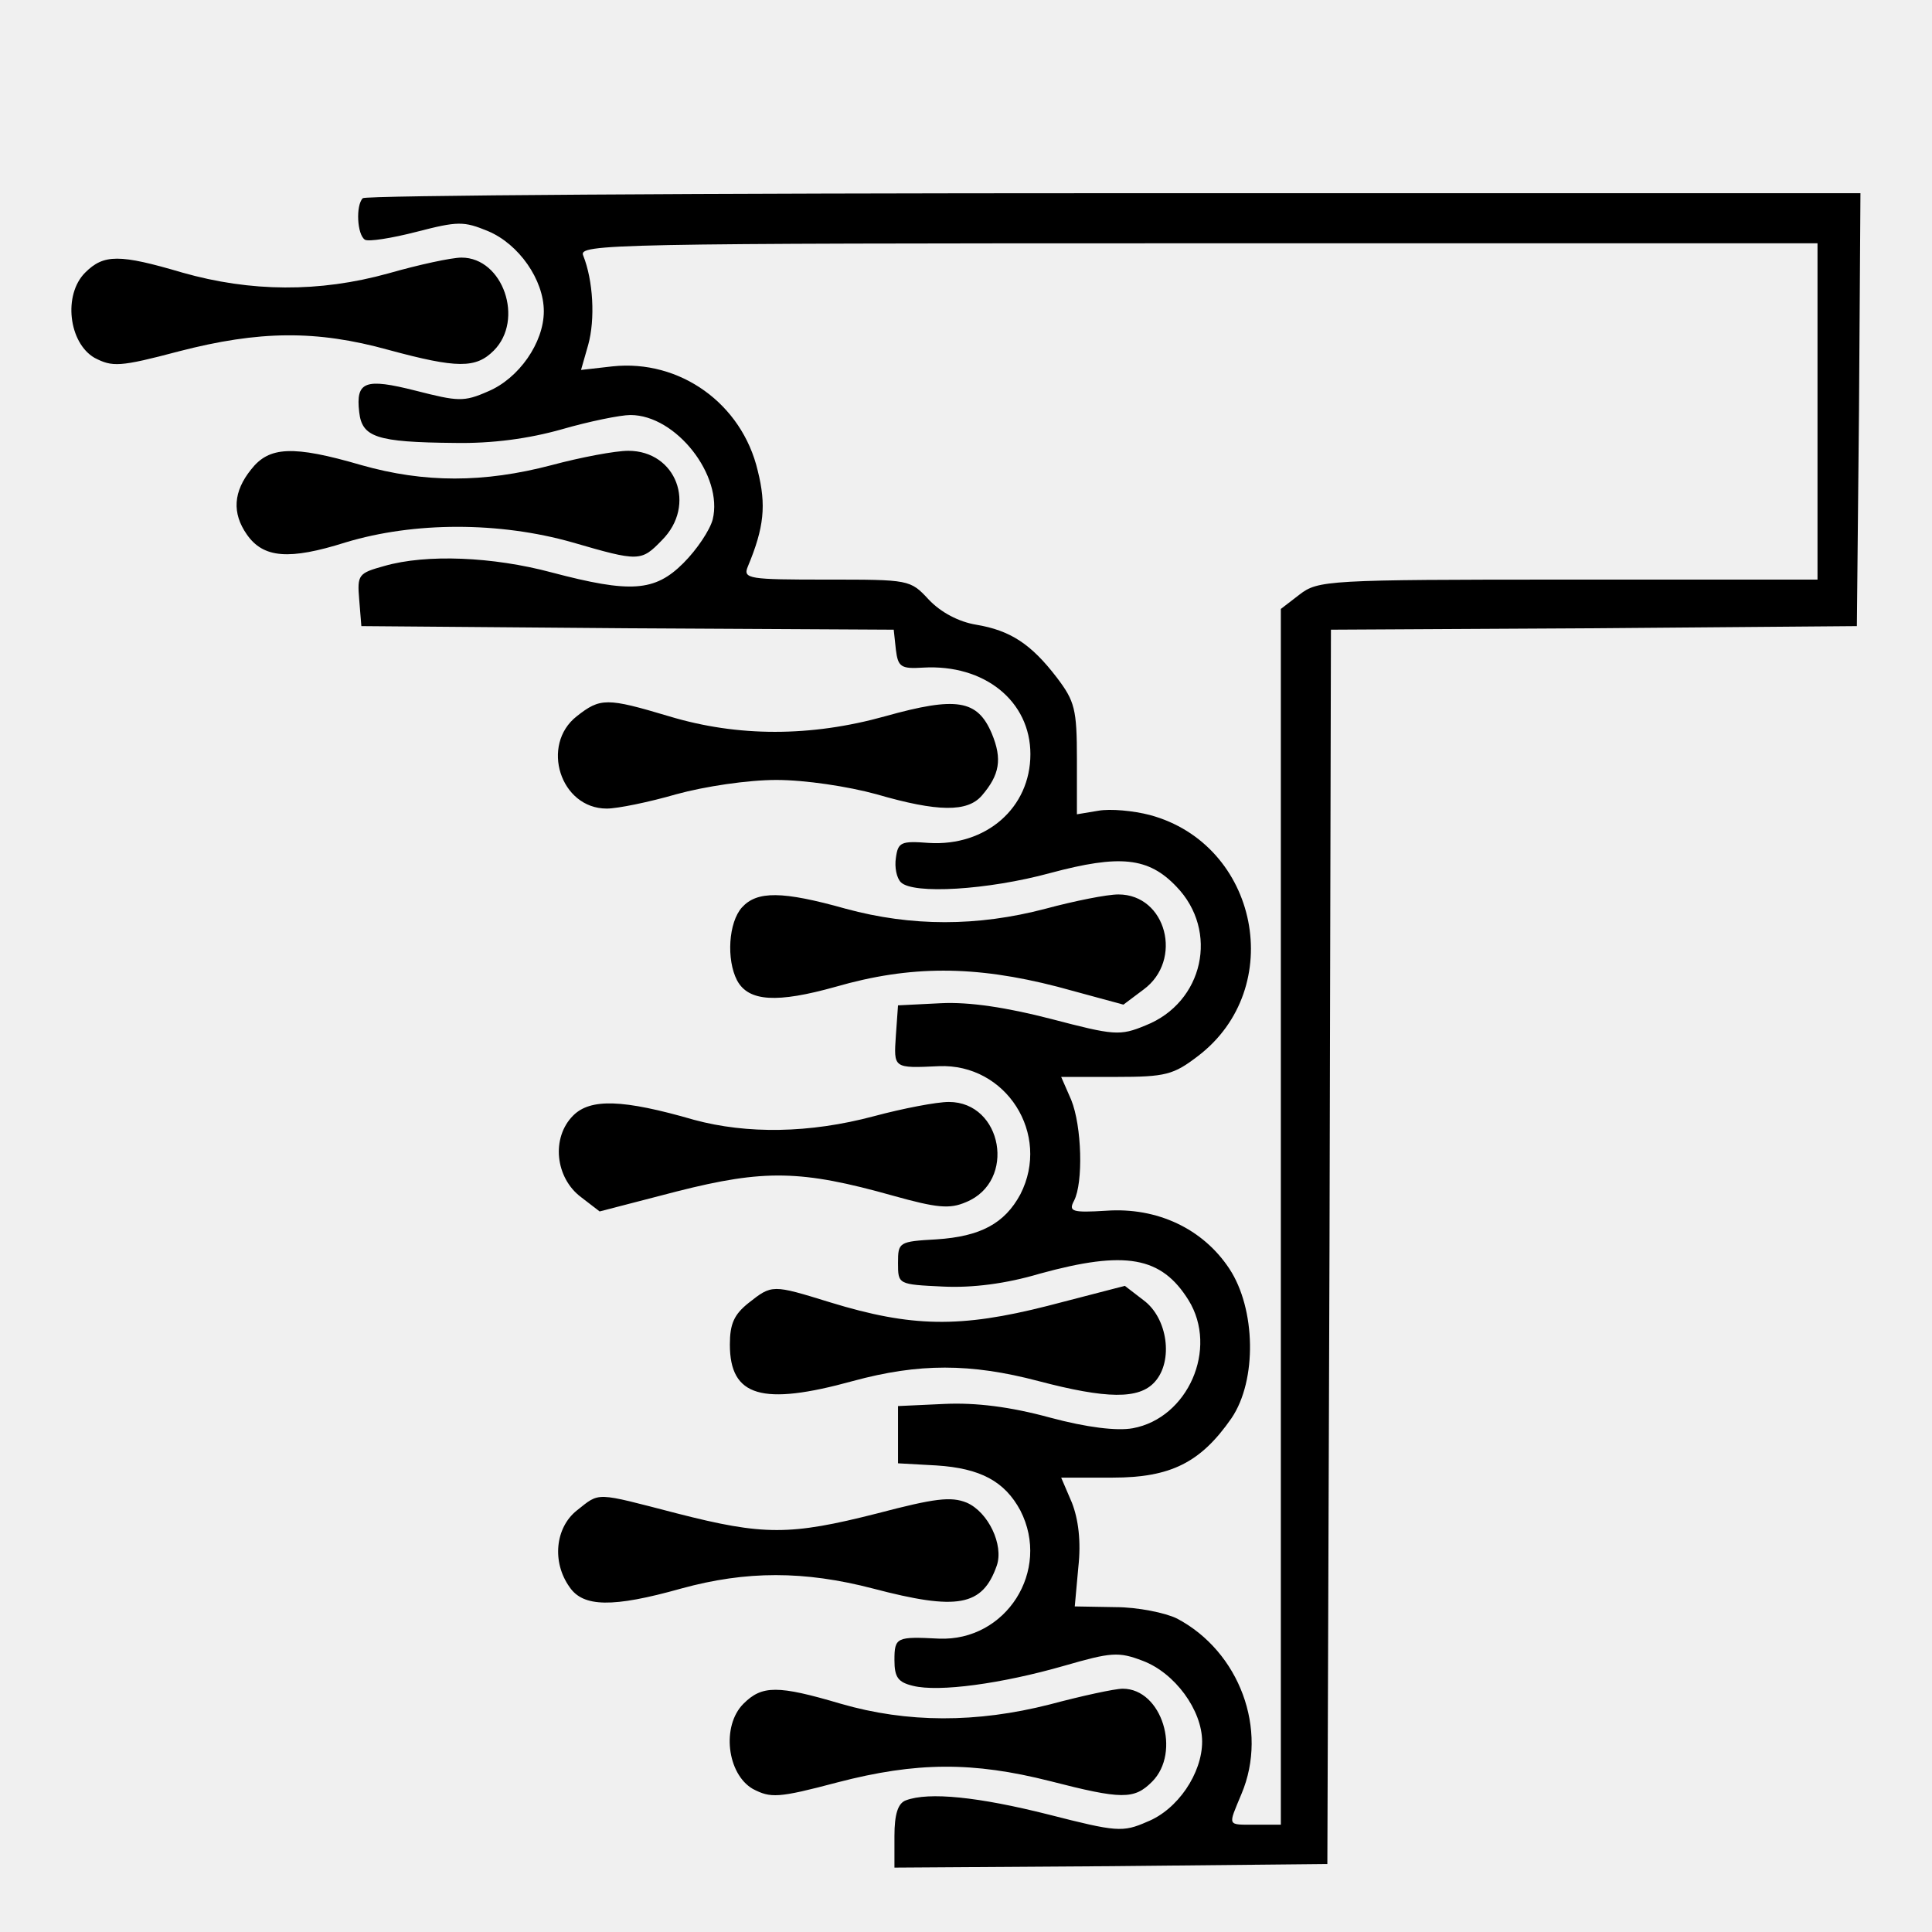
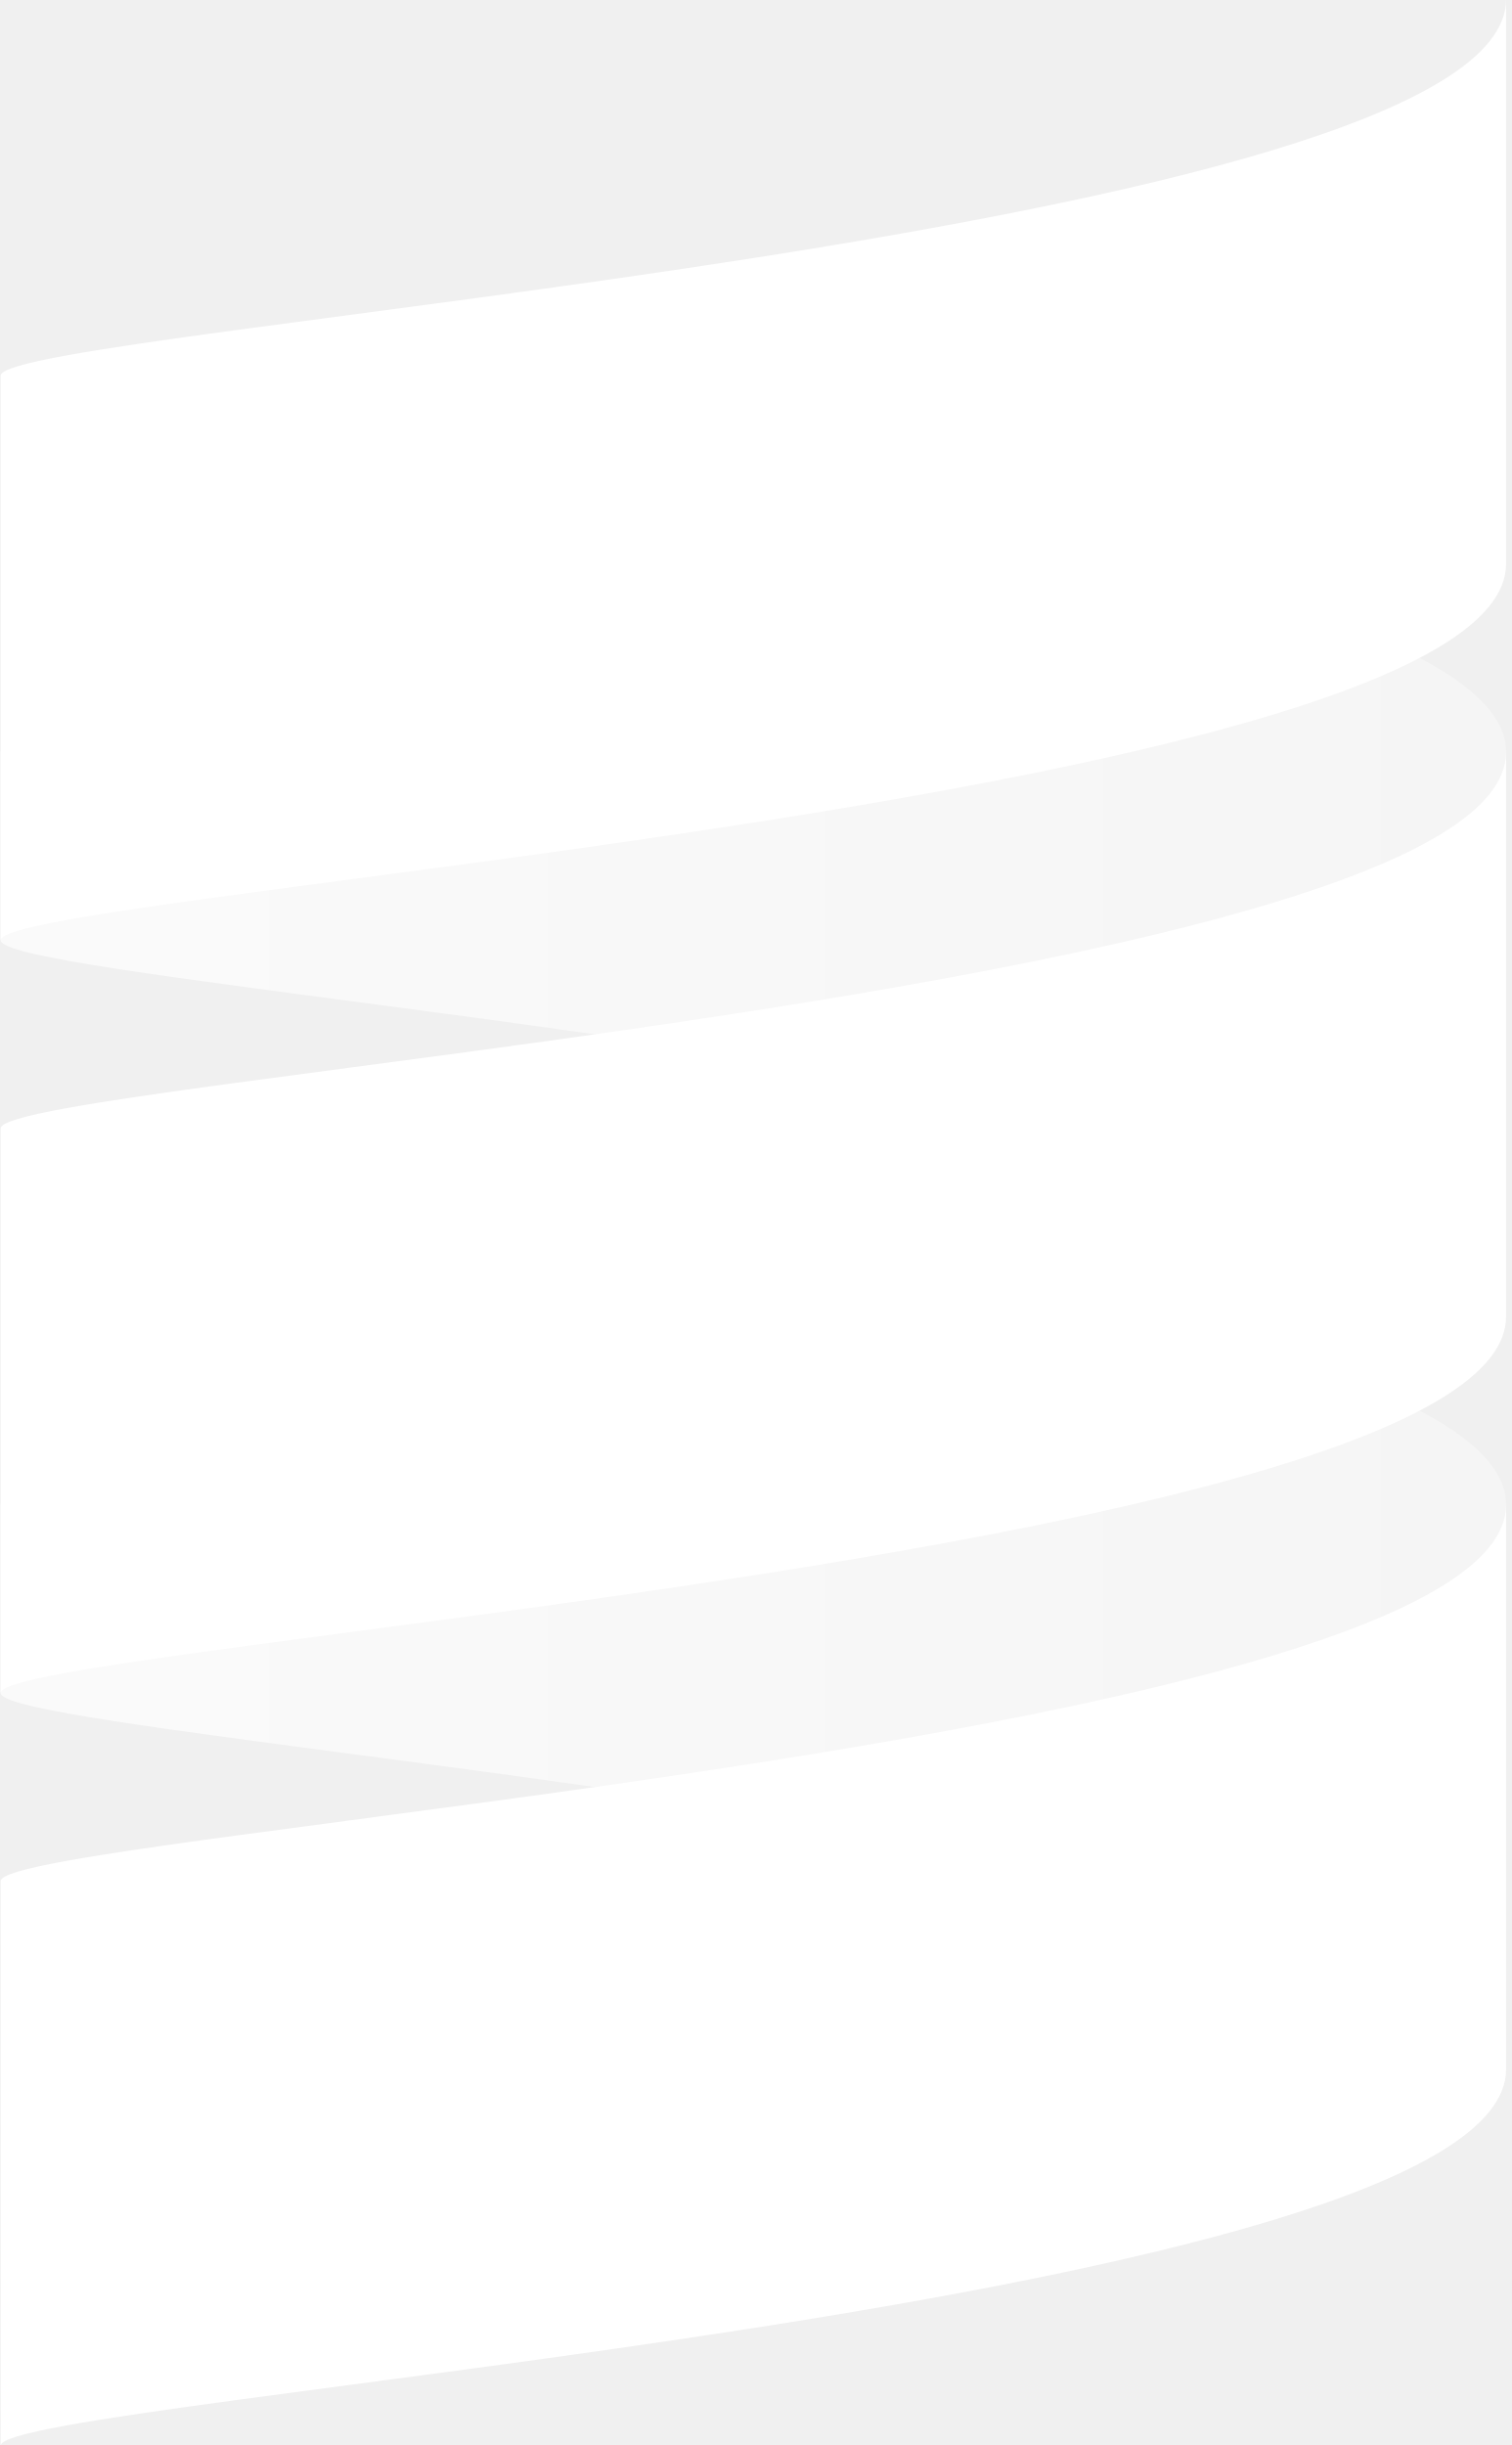
- <svg xmlns="http://www.w3.org/2000/svg" version="1.0" width="270pt" height="270pt" viewBox="0 0 270 270" preserveAspectRatio="xMidYMid meet">
-   <g transform="translate(0,270) scale(0.1,-0.1)" fill="#000000" stroke="none">
-     <path d="M507 2423 c-10 -10 -8 -51 3 -58 5 -3 37 2 72 11 58 15 66 15 100 1 43 -18 78 -68 78 -112 0 -44 -35 -94 -78 -112 -34 -15 -42 -14 -101 1 -71 18 -84 13 -79 -30 4 -35 24 -42 133 -43 53 -1 104 6 150 19 38 11 82 20 96 20 64 0 130 -85 115 -146 -4 -15 -22 -42 -41 -61 -40 -40 -74 -42 -184 -13 -82 22 -175 26 -234 9 -36 -10 -38 -12 -35 -47 l3 -37 372 -3 372 -2 3 -28 c3 -24 7 -27 38 -25 86 5 150 -47 150 -121 0 -75 -62 -129 -142 -124 -39 3 -43 1 -46 -21 -2 -13 1 -28 7 -34 17 -17 121 -11 209 13 97 26 137 22 176 -19 60 -62 38 -162 -43 -194 -36 -15 -44 -14 -132 9 -62 16 -114 24 -154 22 l-60 -3 -3 -42 c-3 -46 -4 -46 60 -43 94 4 157 -95 114 -179 -22 -41 -56 -59 -117 -63 -53 -3 -54 -4 -54 -33 0 -30 0 -30 63 -33 41 -2 88 4 135 18 120 33 170 24 208 -37 42 -68 -1 -165 -78 -179 -22 -4 -64 1 -116 15 -55 15 -103 21 -147 19 l-65 -3 0 -40 0 -40 54 -3 c61 -4 95 -22 117 -63 43 -84 -20 -183 -114 -179 -59 3 -62 2 -62 -30 0 -24 5 -31 26 -36 36 -9 124 3 211 28 66 19 76 20 110 7 45 -17 83 -69 83 -113 0 -44 -34 -95 -77 -112 -34 -15 -43 -14 -137 10 -99 25 -168 32 -200 20 -11 -4 -16 -19 -16 -50 l0 -44 303 2 302 3 3 862 2 863 368 2 367 3 3 303 2 302 -1043 0 c-574 0 -1047 -3 -1050 -7z m2033 -298 l0 -235 -349 0 c-337 0 -349 -1 -375 -21 l-26 -20 0 -850 0 -849 -35 0 c-41 0 -39 -3 -20 43 38 90 -3 199 -90 245 -16 8 -55 16 -86 16 l-57 1 5 55 c4 36 0 67 -9 90 l-15 35 72 0 c81 0 123 21 166 83 36 53 34 153 -3 209 -37 56 -101 86 -172 81 -48 -3 -53 -1 -45 14 13 25 11 104 -4 141 l-14 32 77 0 c69 0 80 3 114 29 125 95 85 296 -67 337 -23 6 -55 9 -72 6 l-30 -5 0 77 c0 70 -3 81 -28 114 -36 47 -65 66 -113 74 -24 4 -49 17 -66 35 -26 28 -27 28 -143 28 -108 0 -117 1 -110 18 23 55 26 86 14 134 -22 94 -109 156 -203 146 l-44 -5 10 35 c10 36 7 90 -7 125 -7 16 38 17 859 17 l866 0 0 -235z" />
-     <path d="M119 2319 c-31 -31 -23 -98 13 -119 25 -13 35 -13 118 9 112 29 192 30 293 2 96 -26 122 -26 147 -1 43 43 13 130 -45 130 -14 0 -60 -10 -102 -22 -97 -27 -193 -26 -288 1 -88 26 -110 26 -136 0z" />
-     <path d="M351 2044 c-25 -31 -27 -61 -6 -91 23 -33 59 -36 138 -11 96 29 215 29 317 0 93 -27 96 -27 125 3 49 49 20 125 -47 125 -18 0 -66 -9 -107 -20 -95 -25 -178 -25 -266 0 -96 28 -129 26 -154 -6z" />
-     <path d="M806 1699 c-51 -40 -23 -129 42 -129 15 0 59 9 97 20 40 11 100 20 140 20 40 0 100 -9 140 -20 86 -25 127 -25 147 -2 25 29 29 51 14 87 -20 47 -49 52 -149 24 -104 -29 -206 -29 -302 0 -87 26 -96 26 -129 0z" />
-     <path d="M1037 1432 c-19 -21 -22 -73 -7 -102 16 -30 56 -32 138 -9 104 30 194 30 310 0 l92 -25 28 21 c56 41 32 133 -35 133 -16 0 -61 -9 -102 -20 -95 -25 -187 -25 -279 0 -89 25 -124 25 -145 2z" />
-     <path d="M801 1141 c-31 -31 -25 -87 11 -114 l26 -20 108 28 c122 31 174 30 302 -6 61 -17 79 -19 102 -9 71 29 51 140 -24 140 -17 0 -64 -9 -105 -20 -90 -24 -177 -25 -251 -5 -100 29 -145 30 -169 6z" />
-     <path d="M1046 879 c-20 -16 -26 -29 -26 -58 0 -73 45 -86 172 -51 92 25 164 25 259 0 95 -25 141 -26 163 -1 26 29 18 89 -16 114 l-26 20 -108 -28 c-122 -31 -190 -30 -304 5 -81 25 -81 25 -114 -1z" />
-     <path d="M806 589 c-30 -24 -35 -72 -10 -107 19 -28 60 -29 156 -2 91 25 172 25 268 0 118 -31 153 -25 173 32 10 29 -12 75 -42 88 -22 9 -45 6 -125 -15 -122 -31 -159 -31 -280 0 -116 30 -107 30 -140 4z" />
-     <path d="M1039 319 c-31 -31 -23 -98 13 -119 25 -13 35 -13 118 9 111 29 190 29 297 2 101 -26 118 -26 143 -1 41 41 14 130 -41 130 -11 0 -57 -10 -102 -22 -102 -26 -199 -26 -292 1 -88 26 -110 26 -136 0z" />
+ <svg xmlns="http://www.w3.org/2000/svg" width="280px" height="453px" viewBox="0 0 280 453" version="1.1">
+   <description>Created with Sketch (http://www.bohemiancoding.com/sketch)</description>
+   <defs>
+     <linearGradient x1="0.008%" y1="49.943%" x2="125.027%" y2="49.943%" id="linearGradient-1">
+       <stop stop-color="#FFFFFF" stop-opacity="0.696" offset="0%" />
+       <stop stop-color="#FFFFFF" stop-opacity="0.249" offset="100%" />
+     </linearGradient>
+   </defs>
+   <g id="Page 1" fill="#D8D8D8" fill-rule="evenodd">
+     <g id="svg2403" fill="#000000">
+       <g id="g2412" transform="translate(139.75, 226.5) scale(1, -1) translate(-139.75, -226.5)">
+         <g id="g2414">
+           <g id="g2416">
+             <g id="g2422">
+               <g id="g2424">
+                 <path d="M0.116,313.664 L0.116,278.799 C0.116,272.921 126.915,263.079 209.526,243.932 L209.526,243.932 C249.434,253.185 279.039,264.6 279.039,278.799 L279.039,278.799 L279.039,313.664 C279.039,327.852 249.434,339.28 209.526,348.529 L209.526,348.529 C126.915,329.38 0.116,319.535 0.116,313.664" id="path2432" fill="url(#linearGradient-1)" />
+               </g>
+             </g>
+           </g>
+         </g>
+         <g id="g2434">
+           <g id="g2436">
+             <g id="g2442">
+               <g id="g2444">
+                 <path d="M0.116,174.203 L0.116,139.336 C0.116,133.459 126.915,123.616 209.526,104.471 L209.526,104.471 C249.434,113.72 279.039,125.139 279.039,139.336 L279.039,139.336 L279.039,174.203 C279.039,188.393 249.434,199.818 209.526,209.068 L209.526,209.068 C126.915,189.919 0.116,180.074 0.116,174.203" id="path2452" fill="url(#linearGradient-1)" />
+               </g>
+             </g>
+           </g>
+         </g>
+         <g id="g2554">
+           <g id="g2556">
+             <g id="g2562">
+               <g id="g2564">
+                 <path d="M0.116,243.931 L0.116,139.336 C0.116,148.052 279.039,165.485 279.039,209.066 L279.039,209.066 L279.039,313.662 C279.039,270.081 0.116,252.649 0.116,243.931" id="path2572" fill="#FFFFFF" />
+               </g>
+             </g>
+           </g>
+         </g>
+         <g id="g2574">
+           <g id="g2576">
+             <g id="g2582">
+               <g id="g2584">
+                 <path d="M0.116,104.471 L0.116,-0.125 C0.116,8.591 279.039,26.025 279.039,69.606 L279.039,69.606 L279.039,174.201 C279.039,130.619 0.116,113.186 0.116,104.471" id="path2592" fill="#FFFFFF" />
+               </g>
+             </g>
+           </g>
+         </g>
+         <g id="g2694">
+           <g id="g2696">
+             <g id="g2702">
+               <g id="g2704">
+                 <path d="M0.116,383.395 L0.116,278.799 C0.116,287.515 279.039,304.949 279.039,348.529 L279.039,348.529 L279.039,453.125 C279.039,409.544 0.116,392.111 0.116,383.395" id="path2712" fill="#FFFFFF" />
+               </g>
+             </g>
+           </g>
+         </g>
+       </g>
+     </g>
  </g>
</svg>
